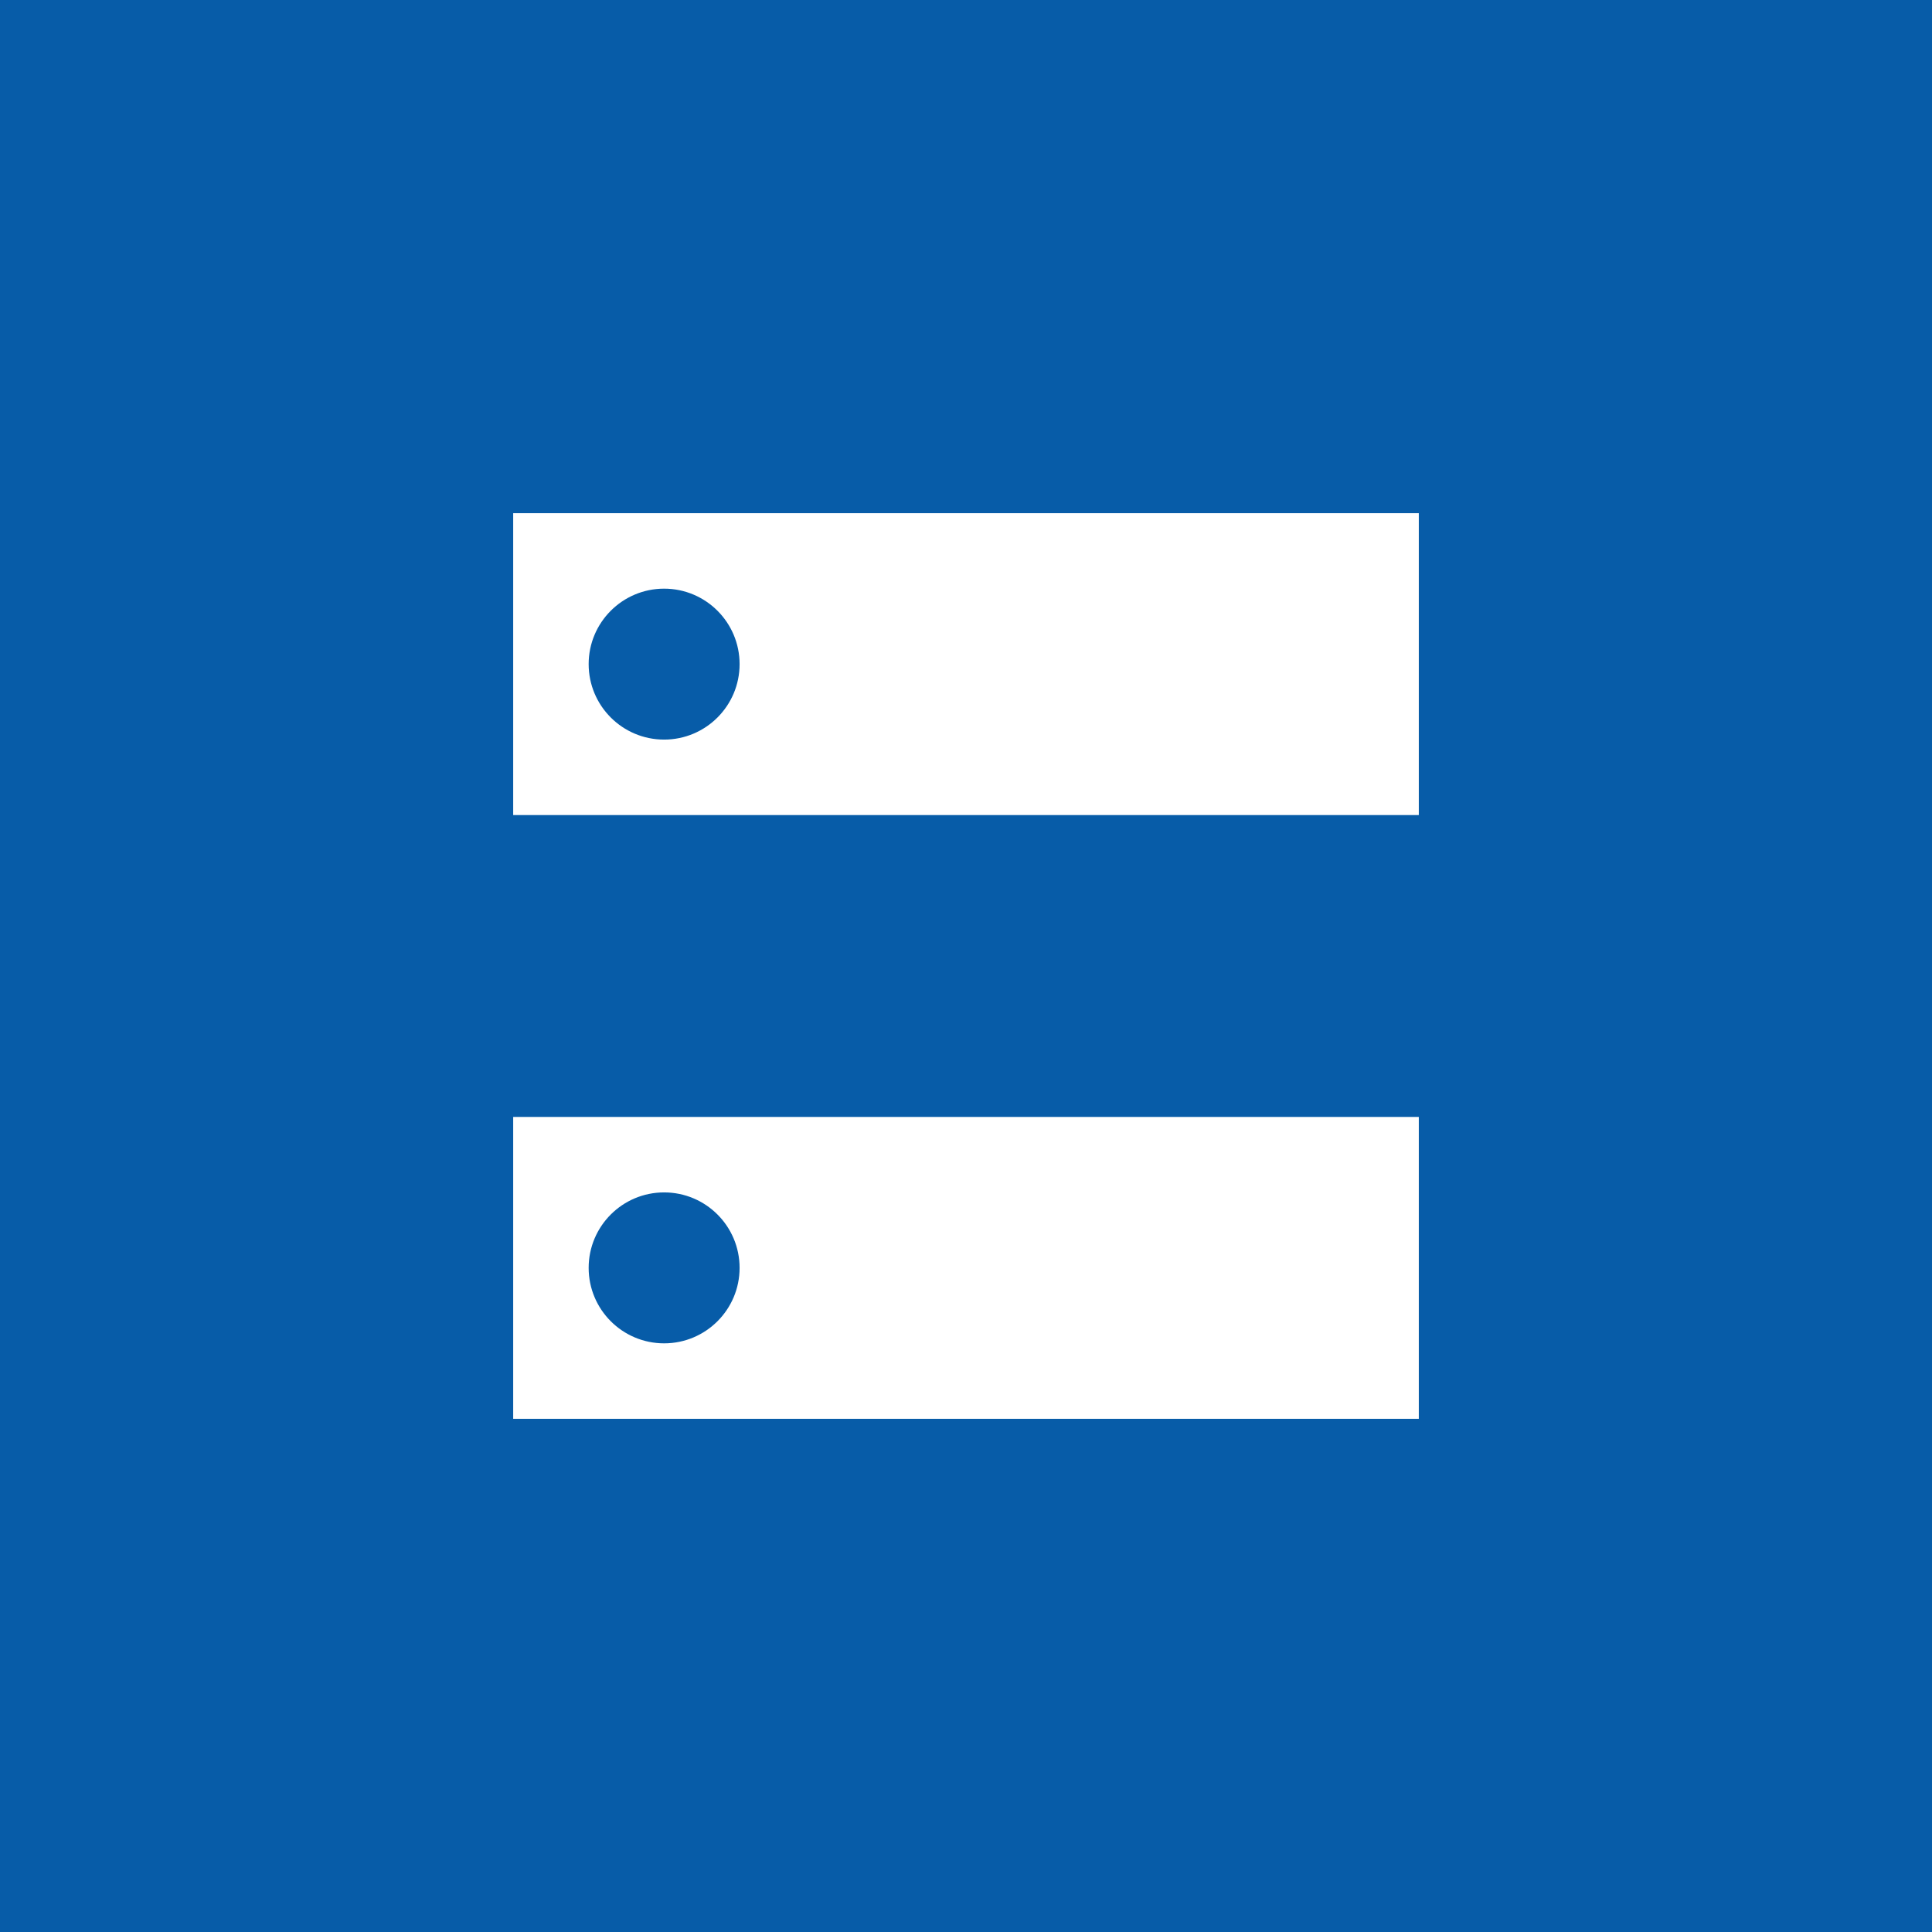
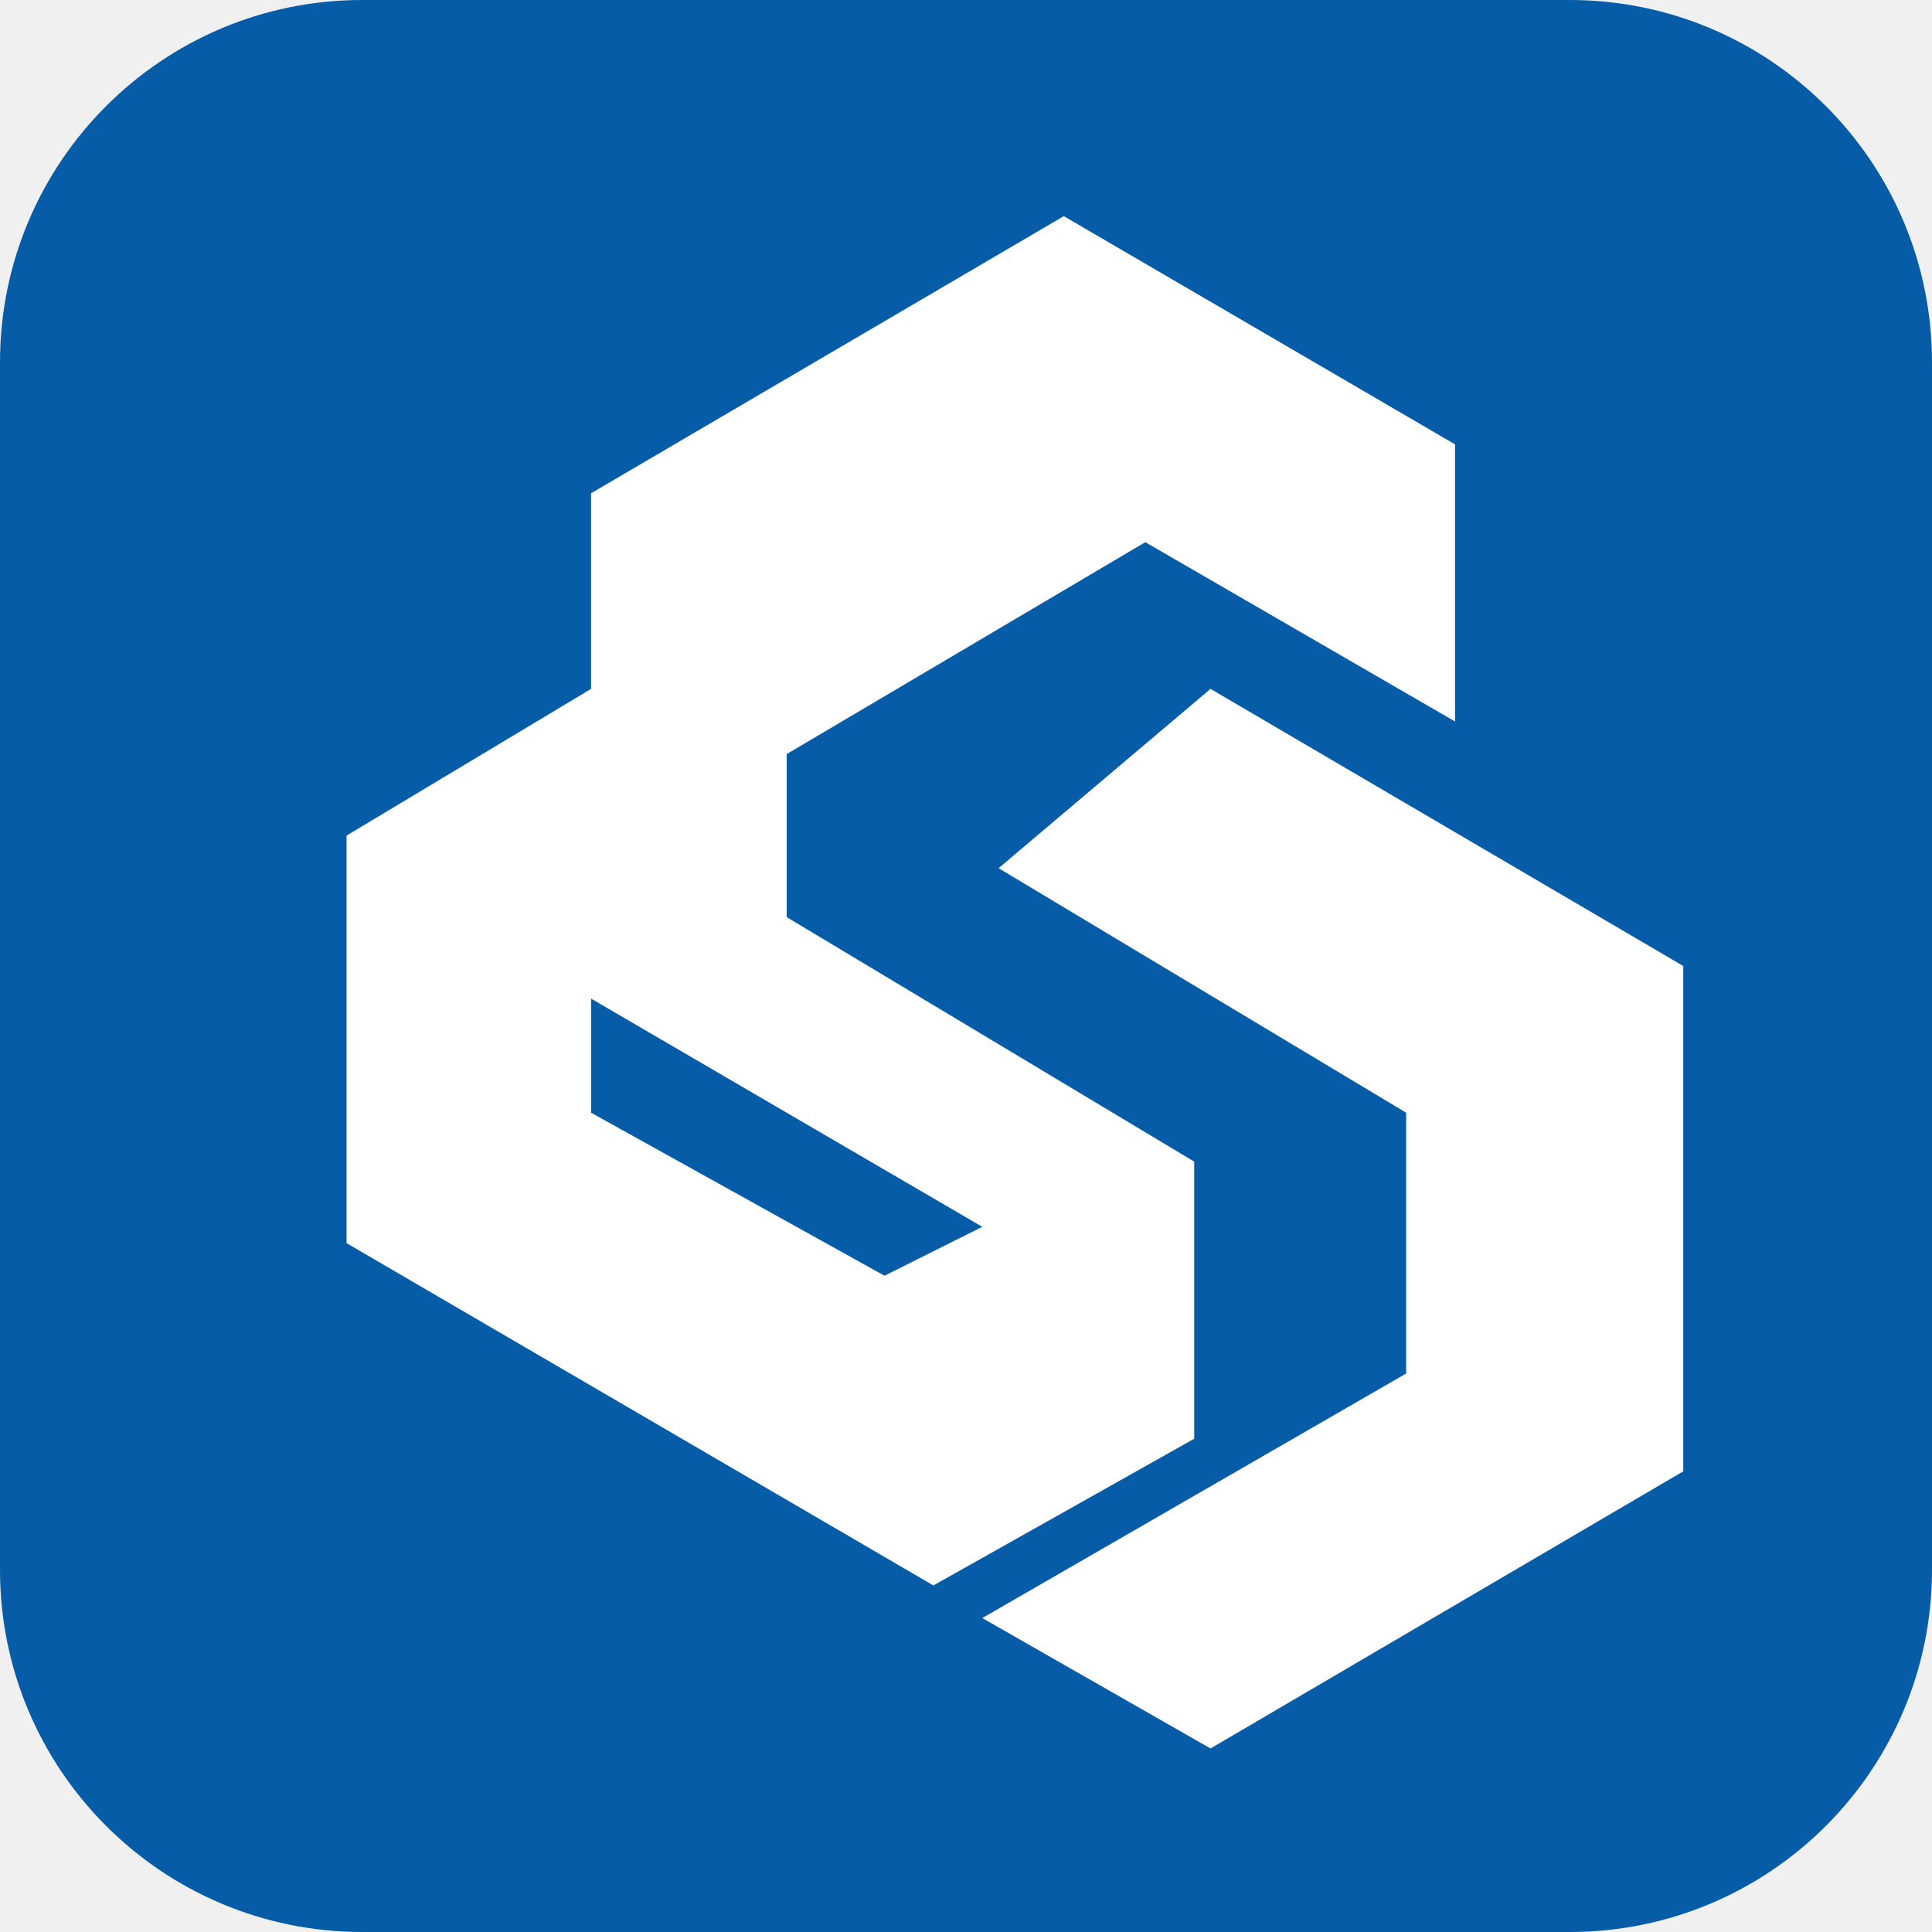
<svg xmlns="http://www.w3.org/2000/svg" viewBox="0 0 64 64">
-   <rect width="64" height="64" fill="#075ca8" />
-   <path d="M17 17h30v10H17zm0 20h30v10H17z" fill="#fff" />
-   <circle cx="22" cy="22" r="2.5" fill="#075ca8" />
-   <circle cx="22" cy="42" r="2.5" fill="#075ca8" />
+   <rect width="64" height="64" rx="12" fill="#075CA8" />
+   <g transform="translate(5 5) scale(.54)" fill="#fff">
+     <path d="M56 4 80 18v17L61 24 39 37v10l25 15v17L48 88 12 67V42l15-9v26l18 10 6-3-24-14V21L56 4Z" />
+     <path d="m65 33 29 17v31L65 98l-14-8 26-15V59L52 44l13-11Z" />
+   </g>
</svg>
